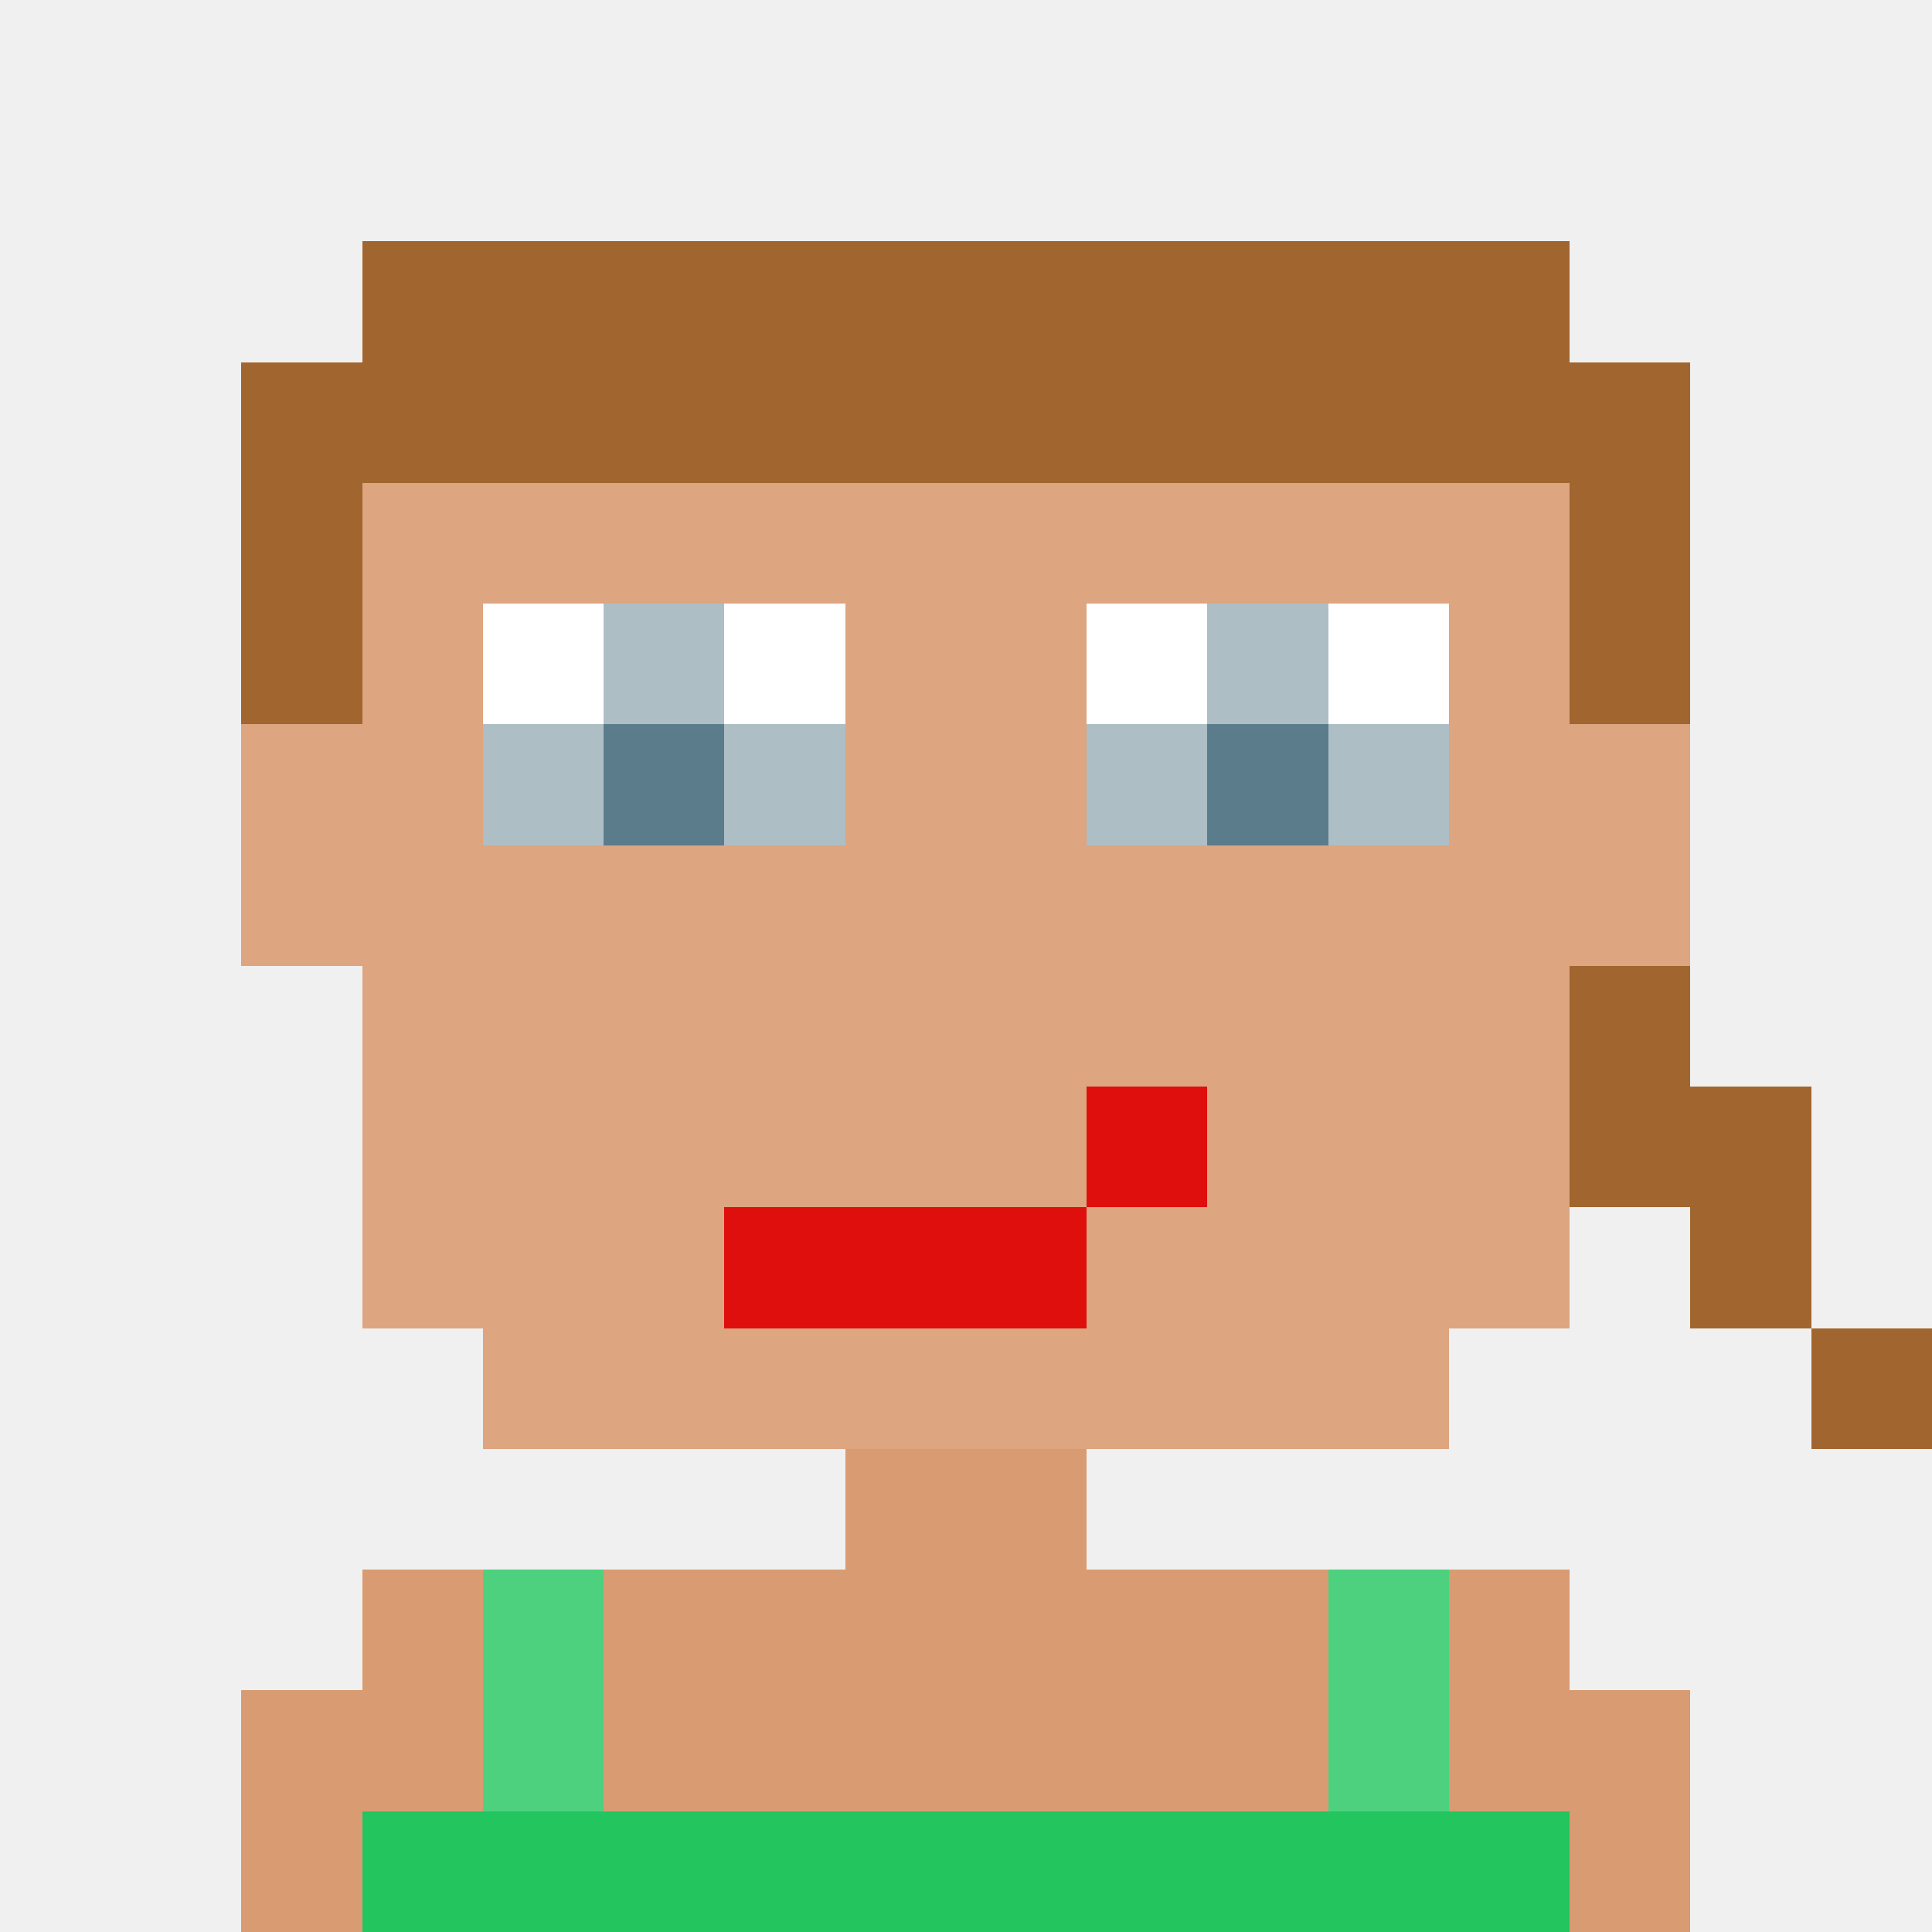
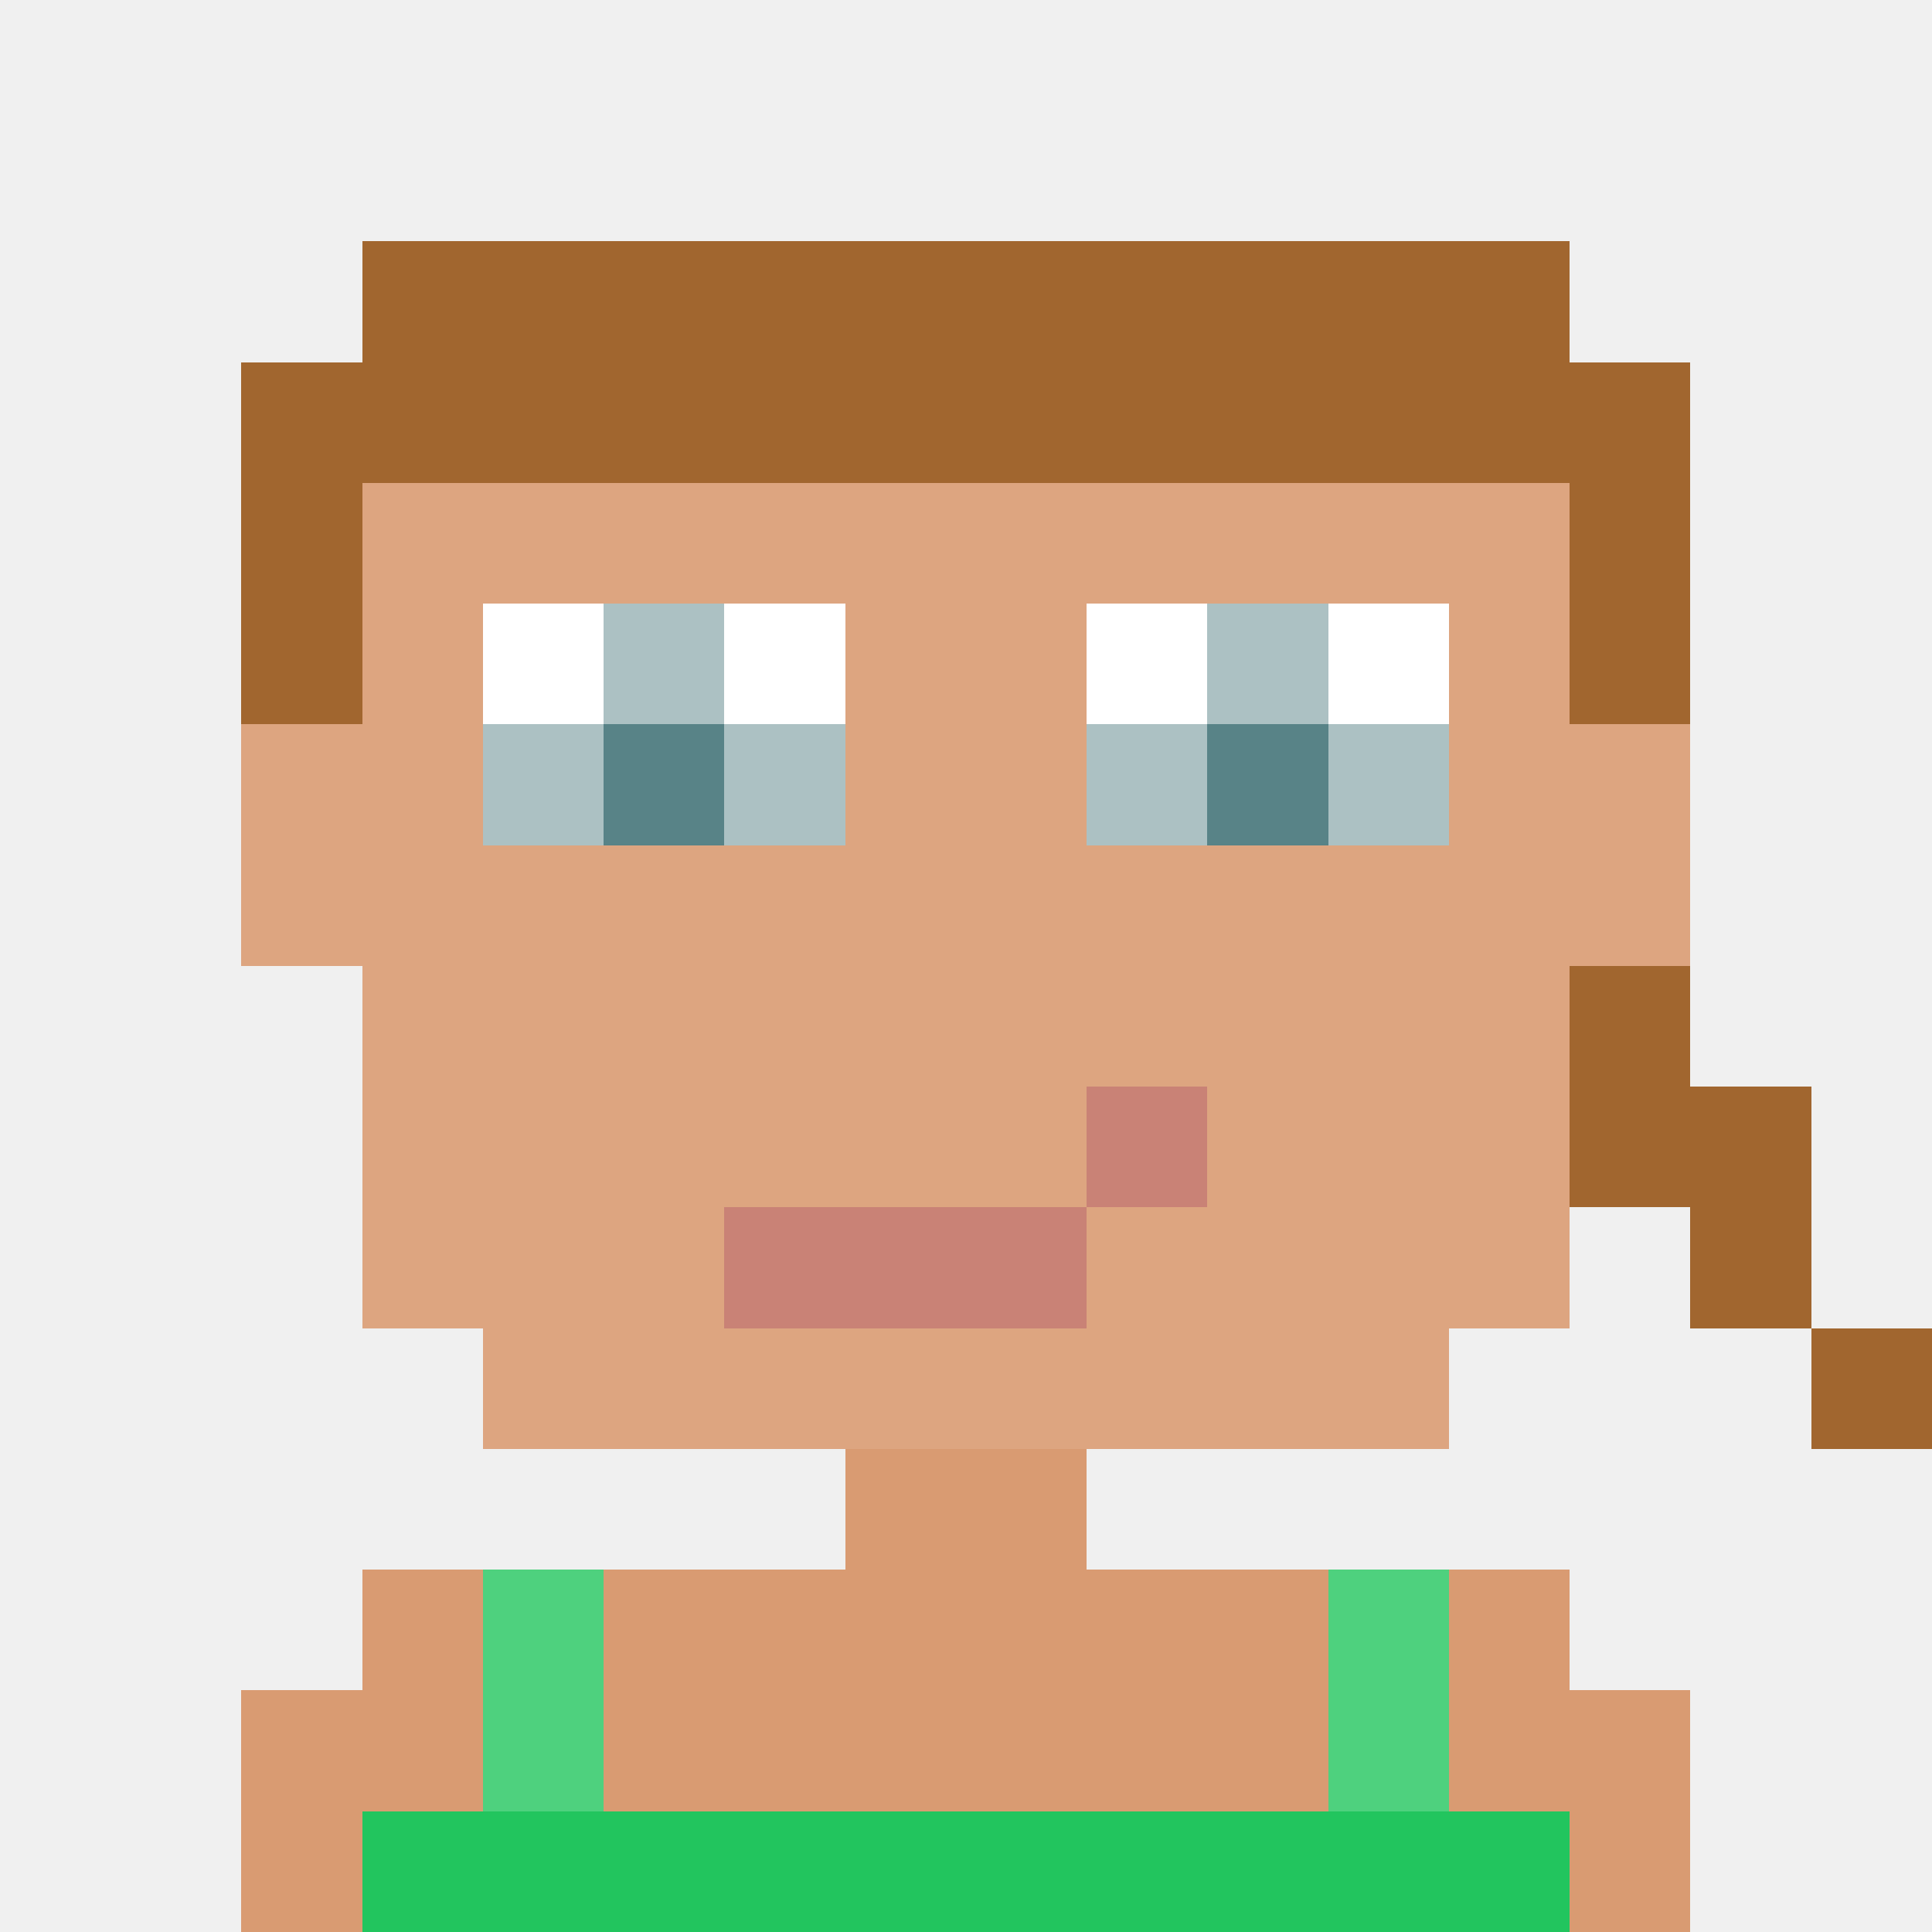
- <svg xmlns="http://www.w3.org/2000/svg" viewBox="0 0 16 16" fill="none" shape-rendering="crispEdges">
-   <mask id="viewboxMask">
-     <rect width="16" height="16" rx="0" ry="0" x="0" y="0" fill="#fff" />
-   </mask>
-   <g mask="url(#viewboxMask)">
-     <path d="M4 2h8v1h1v3h1v2h-1v3h-1v1H9v1h4v1h1v2H2v-2h1v-1h4v-1H4v-1H3V8H2V6h1V3h1V2Z" fill="#d99b72" />
-     <path d="M4 2h8v1h1v3h1v2h-1v3h-1v1H4v-1H3V8H2V6h1V3h1V2Z" fill="#fff" fill-opacity=".1" />
-     <path d="M4 13h1v2h6v-2h1v2h1v1H3v-1h1v-2Z" fill="#22c55e" />
-     <path fill="#fff" fill-opacity=".2" d="M4 13h1v2H4zM11 13h1v2h-1z" />
-     <path fill="#fff" d="M4 5h3v2H4zM9 5h3v2H9z" />
-     <path d="M11 5h-1v1H9v1h3V6h-1V5Z" fill="#5b7c8b" />
-     <path fill="#fff" fill-opacity=".5" d="M9 6h1v1H9zM10 5h1v1h-1zM11 6h1v1h-1z" />
-     <path d="M6 5H5v1H4v1h3V6H6V5Z" fill="#5b7c8b" />
-     <path fill="#fff" fill-opacity=".5" d="M4 6h1v1H4zM5 5h1v1H5zM6 6h1v1H6z" />
-     <path d="M6 11v-1h3V9h1v1H9v1H6Z" fill="#de0f0d" />
-     <path d="M3 2h10v1h1v3h-1V4H3v2H2V3h1V2ZM13 8h1v1h1v2h-1v-1h-1V8ZM15 11h1v1h-1v-1Z" fill="#a1662f" />
+ <svg xmlns="http://www.w3.org/2000/svg" viewBox="0 0 16 16" fill="none" shape-rendering="crispEdges" aria-hidden="true">
+   <defs>
+     <g id="clothes-variant09-1bd33700">
+       <path d="M2 1h1v2h6V1h1v2h1v1H1V3h1z" fill="#22c55e" />
+       <path fill="white" fill-opacity=".2" d="M2 1h1v2H2zm7 0h1v2H9z" />
+     </g>
+     <g id="eyes-variant05-1bd33700">
+       <path fill="white" d="M0 0h3v2H0zm5 0h3v2H5z" />
+       <path d="M7 0H6v1H5v1h3V1H7z" fill="#588387" />
+       <path fill="white" fill-opacity=".5" d="M5 1h1v1H5zm1-1h1v1H6zm1 1h1v1H7z" />
+       <path d="M2 0H1v1H0v1h3V1H2z" fill="#588387" />
+       <path fill="white" fill-opacity=".5" d="M0 1h1v1H0zm1-1h1v1H1zm1 1h1v1H2z" />
+     </g>
+     <g id="mouth-happy08-1bd33700">
+       <path d="M0 2V1h3V0h1v1H3v1z" fill="#c98276" />
+     </g>
+     <g id="hair-long06-1bd33700">
+       <path d="M3 2h10v1h1v3h-1V4H3v2H2V3h1zm10 6h1v1h1v2h-1v-1h-1zm2 3h1v1h-1z" fill="#a1662f" />
+     </g>
+     <clipPath id="clip-1bd33700">
+       <rect width="16" height="16" rx="0" ry="0" />
+     </clipPath>
+   </defs>
+   <g clip-path="url(#clip-1bd33700)">
+     <path d="M4 2h8v1h1v3h1v2h-1v3h-1v1H9v1h4v1h1v2H2v-2h1v-1h4v-1H4v-1H3V8H2V6h1V3h1z" fill="#d99b72" />
+     <path d="M4 2h8v1h1v3h1v2h-1v3h-1v1H4v-1H3V8H2V6h1V3h1z" fill="white" fill-opacity=".1" />
+     <use transform="translate(2 12)" href="#clothes-variant09-1bd33700" />
+     <use transform="translate(4 5)" href="#eyes-variant05-1bd33700" />
+     <use transform="translate(6 9)" href="#mouth-happy08-1bd33700" />
+     <use href="#hair-long06-1bd33700" />
  </g>
</svg>
